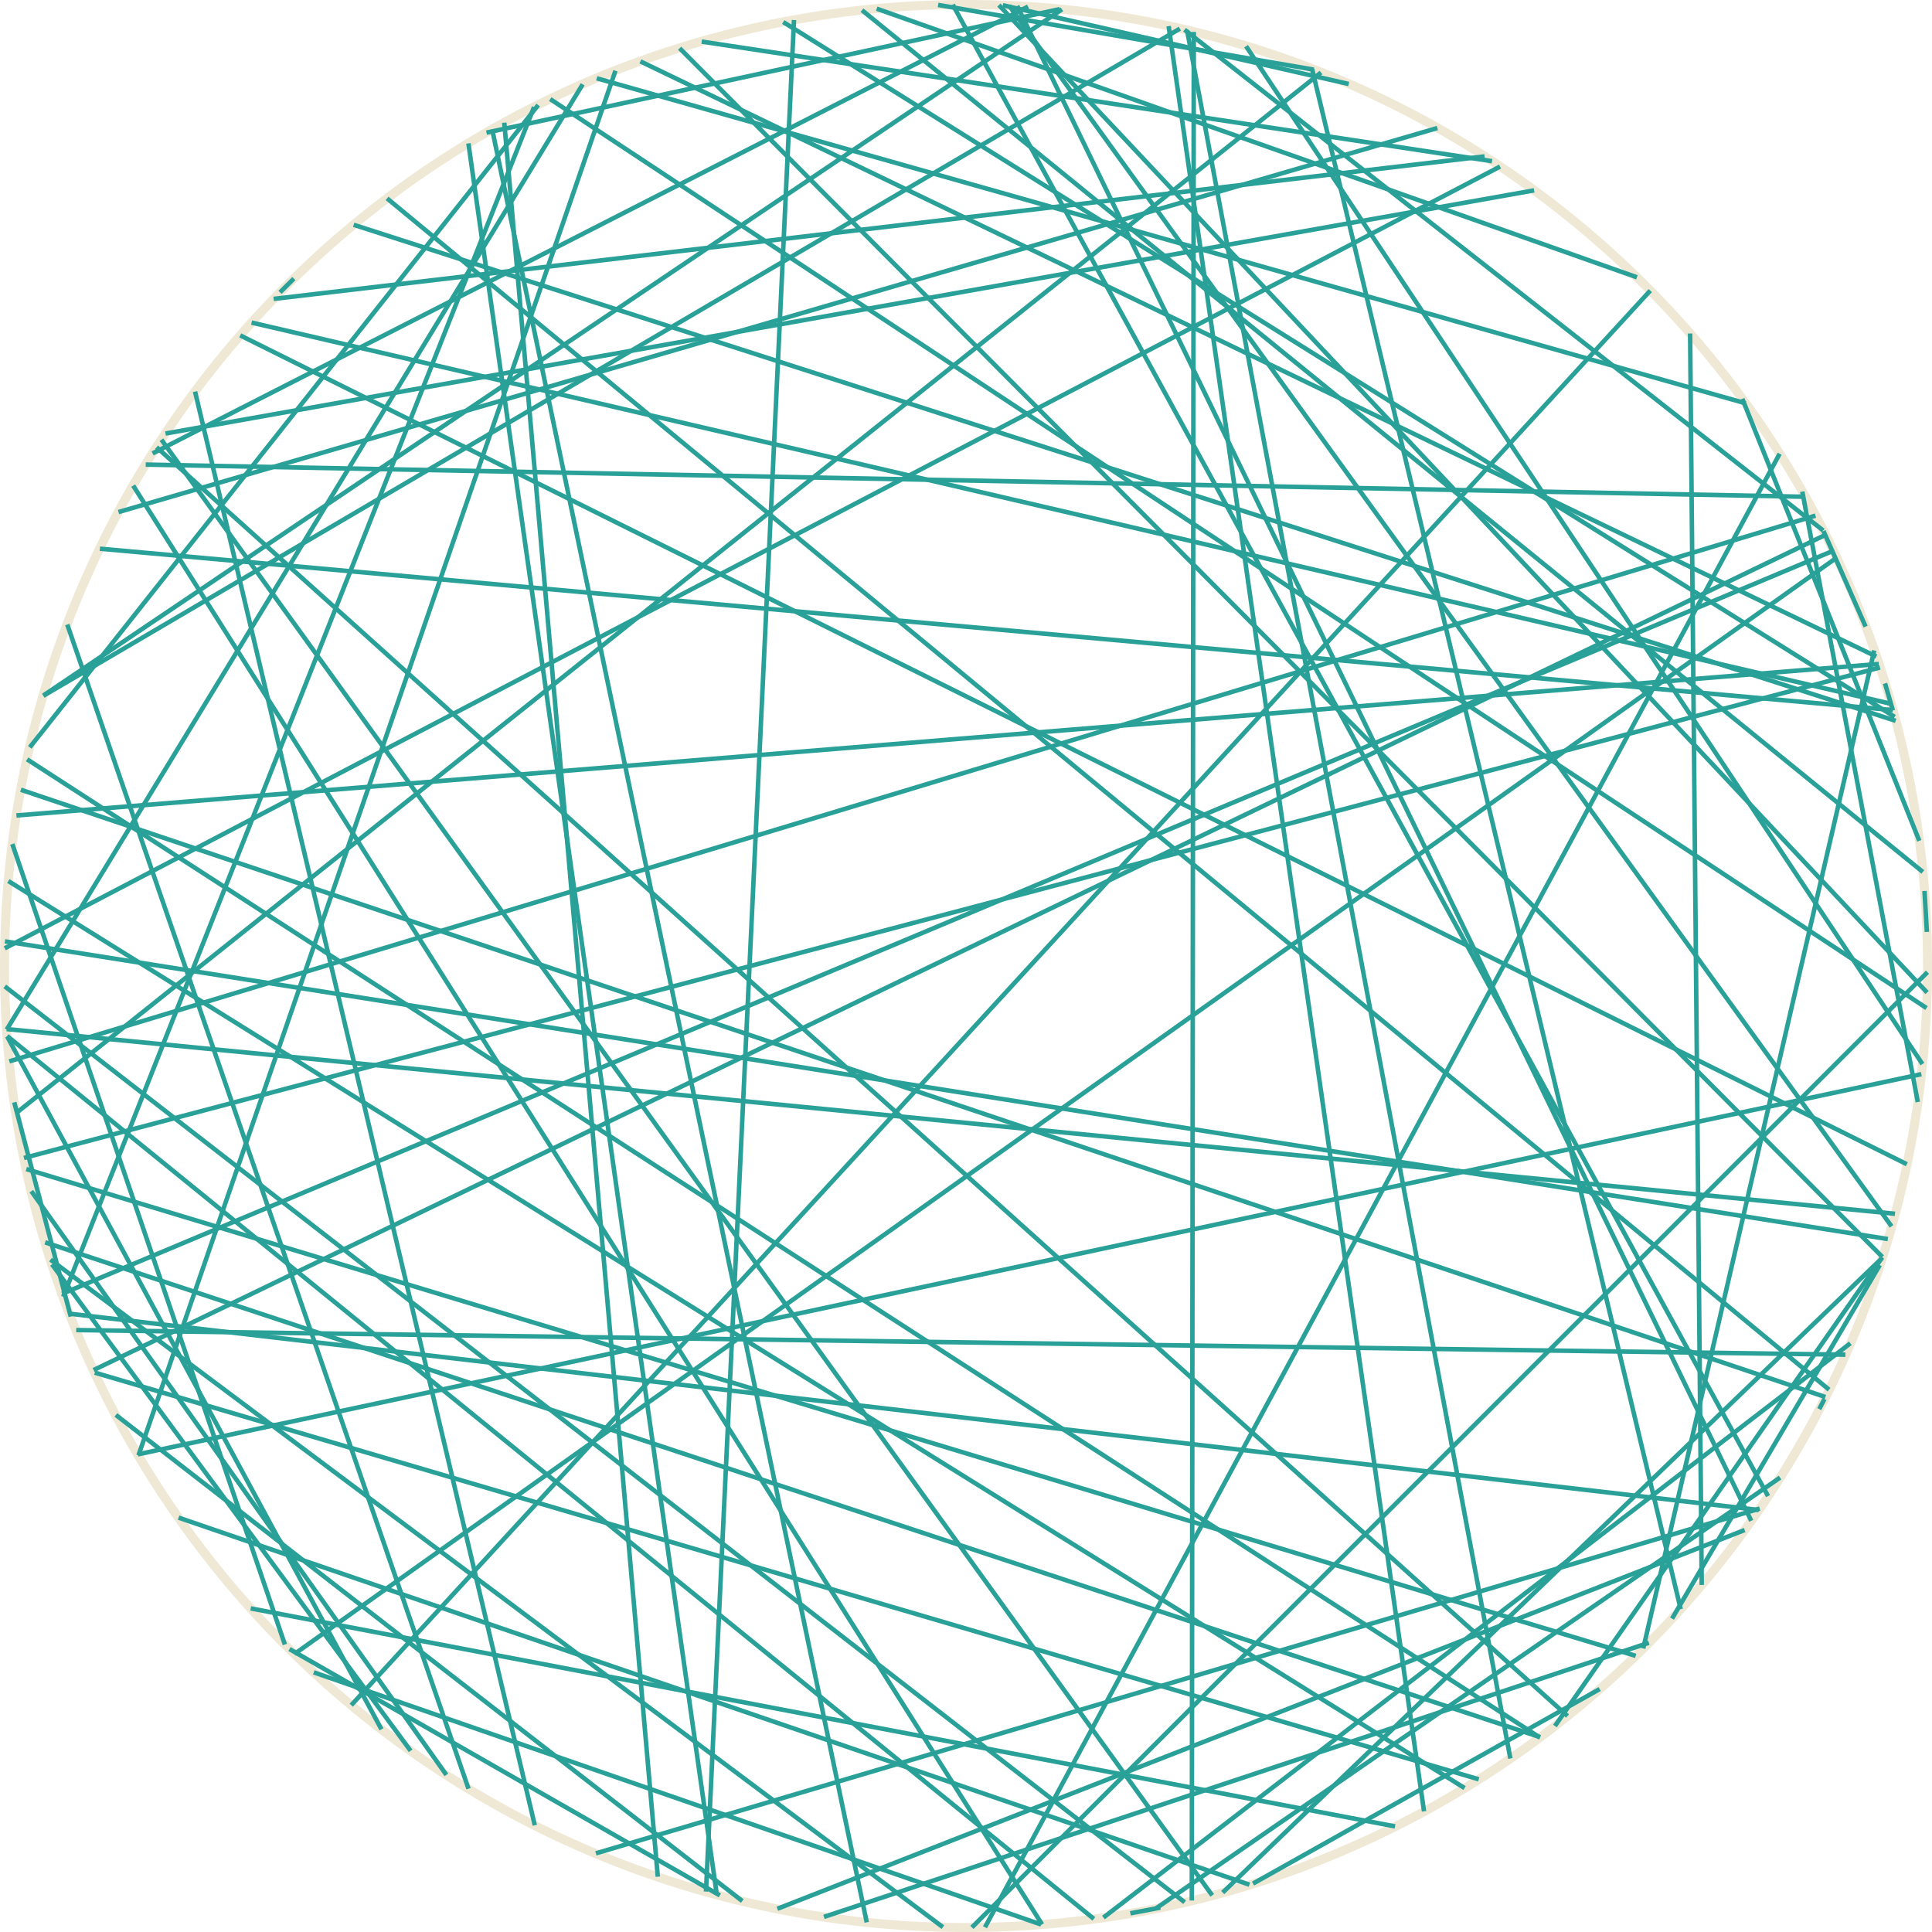
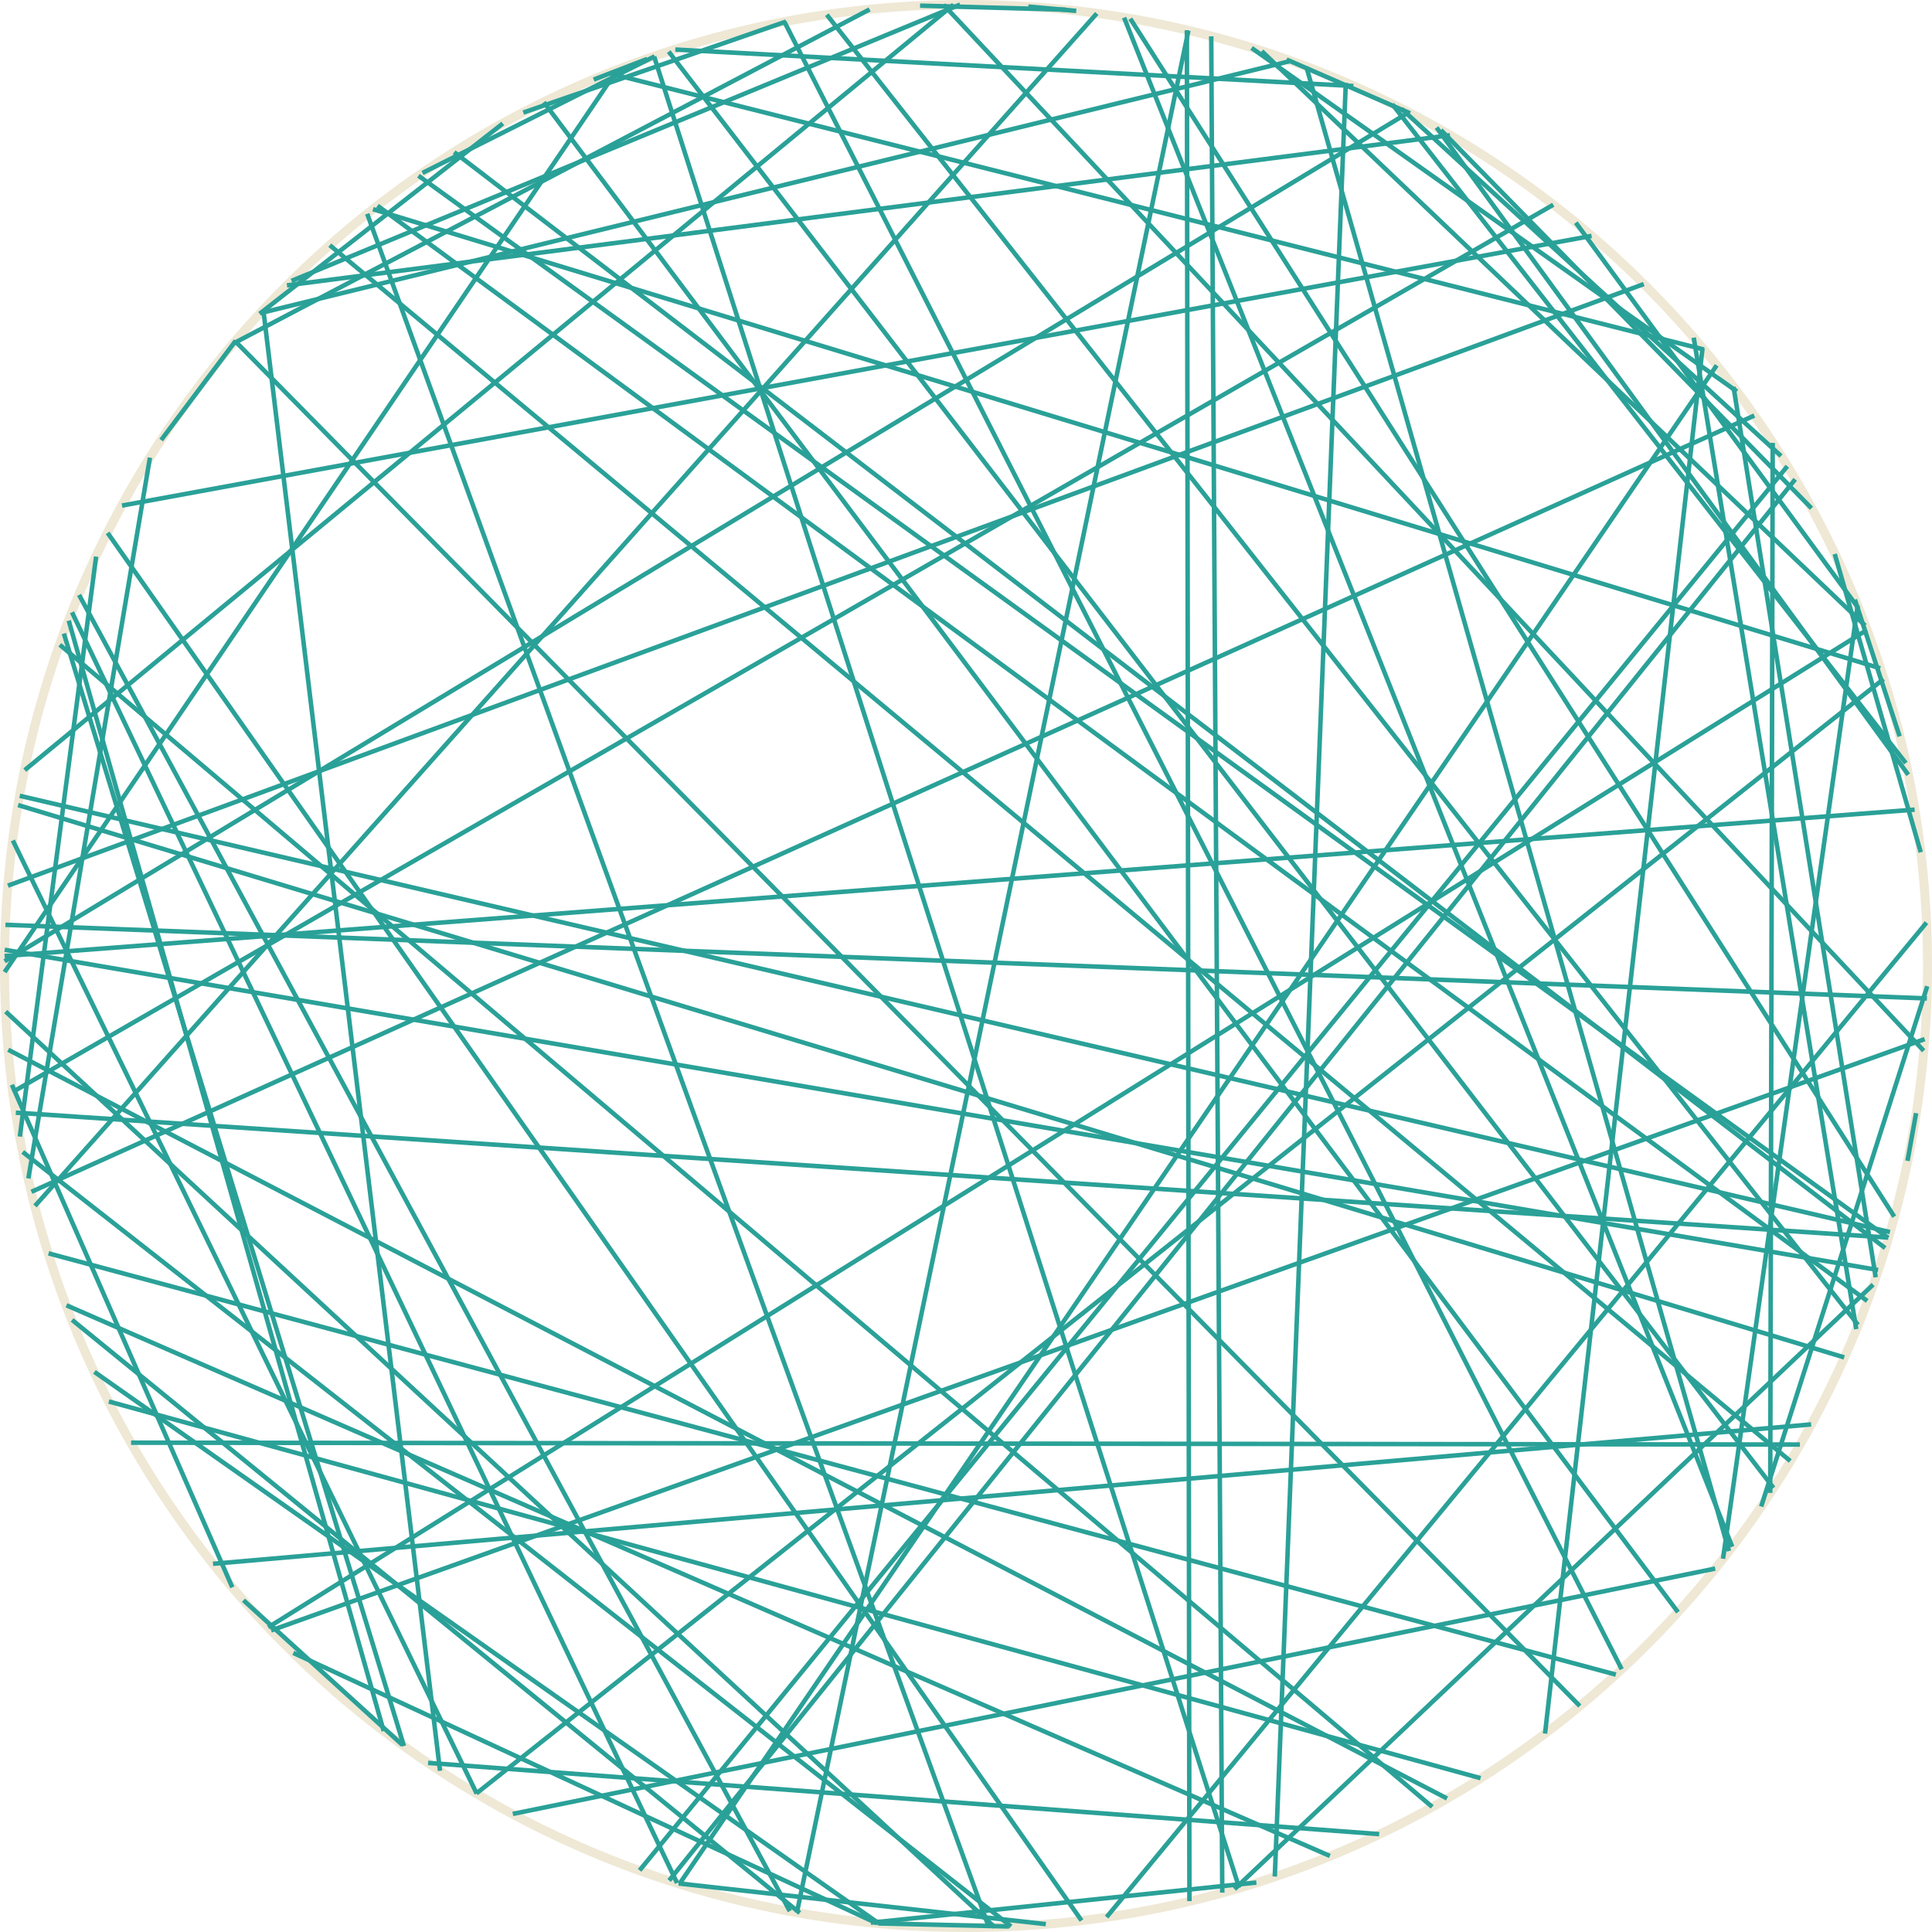
<svg xmlns="http://www.w3.org/2000/svg" version="1.1" width="170.879pt" height="170.879pt" viewBox="148.183 52.801 170.879 170.879">
  <g id="page1">
    <path d="M318.664 138.238C318.664 91.273 280.59 53.199 233.625 53.199C186.656 53.199 148.582 91.273 148.582 138.238C148.582 185.207 186.656 223.281 233.625 223.281C280.59 223.281 318.664 185.207 318.664 138.238Z" stroke="#eee8d5" fill="none" stroke-width=".797" />
-     <path d="M308.754 98.406L149.008 146.672" stroke="#2aa198" fill="none" stroke-width=".399" stroke-miterlimit="10" />
-     <path d="M304.562 185.129L232.449 53.211" stroke="#2aa198" fill="none" stroke-width=".399" stroke-miterlimit="10" />
-     <path d="M305.586 92.934L235.301 223.262" stroke="#2aa198" fill="none" stroke-width=".399" stroke-miterlimit="10" />
-     <path d="M218.41 54.574L210.625 220.106" stroke="#2aa198" fill="none" stroke-width=".399" stroke-miterlimit="10" />
-     <path d="M318.625 140.586L236.531 53.25" stroke="#2aa198" fill="none" stroke-width=".399" stroke-miterlimit="10" />
-     <path d="M148.602 136.676L280.859 67.531" stroke="#2aa198" fill="none" stroke-width=".399" stroke-miterlimit="10" />
-     <path d="M311.402 172.617L154.922 170.441" stroke="#2aa198" fill="none" stroke-width=".399" stroke-miterlimit="10" />
-     <path d="M314.137 110.871L204.824 58.23" stroke="#2aa198" fill="none" stroke-width=".399" stroke-miterlimit="10" />
-     <path d="M169.43 82.465L316.836 155.773" stroke="#2aa198" fill="none" stroke-width=".399" stroke-miterlimit="10" />
-     <path d="M239.113 53.383L161.68 92.902" stroke="#2aa198" fill="none" stroke-width=".399" stroke-miterlimit="10" />
-     <path d="M315.594 115.606L157.016 101.332" stroke="#2aa198" fill="none" stroke-width=".399" stroke-miterlimit="10" />
-     <path d="M302.492 188.125L216.938 221.625" stroke="#2aa198" fill="none" stroke-width=".399" stroke-miterlimit="10" />
-     <path d="M275.312 64.125L158.664 98.09" stroke="#2aa198" fill="none" stroke-width=".399" stroke-miterlimit="10" />
-     <path d="M231.578 223.25L152.648 164.211" stroke="#2aa198" fill="none" stroke-width=".399" stroke-miterlimit="10" />
-     <path d="M148.606 140.043L252.961 221.047" stroke="#2aa198" fill="none" stroke-width=".399" stroke-miterlimit="10" />
-     <path d="M285.711 205.461L314.664 164.004" stroke="#2aa198" fill="none" stroke-width=".399" stroke-miterlimit="10" />
-     <path d="M200.887 216.723L303.824 186.231" stroke="#2aa198" fill="none" stroke-width=".399" stroke-miterlimit="10" />
-     <path d="M154.133 108.039L189.621 211.008" stroke="#2aa198" fill="none" stroke-width=".399" stroke-miterlimit="10" />
-     <path d="M234.145 223.273L318.66 138.785" stroke="#2aa198" fill="none" stroke-width=".399" stroke-miterlimit="10" />
-     <path d="M148.918 130.727L277.719 210.949" stroke="#2aa198" fill="none" stroke-width=".399" stroke-miterlimit="10" />
-     <path d="M172.387 79.238L279.488 66.633" stroke="#2aa198" fill="none" stroke-width=".399" stroke-miterlimit="10" />
-     <path d="M179.25 203.621L294.144 78.504" stroke="#2aa198" fill="none" stroke-width=".399" stroke-miterlimit="10" />
-     <path d="M314.356 111.527L149.633 124.926" stroke="#2aa198" fill="none" stroke-width=".399" stroke-miterlimit="10" />
-     <path d="M298.695 192.984L297.668 82.297" stroke="#2aa198" fill="none" stroke-width=".399" stroke-miterlimit="10" />
-     <path d="M150.027 122.652L309.633 176.363" stroke="#2aa198" fill="none" stroke-width=".399" stroke-miterlimit="10" />
-     <path d="M259.008 219.398L289.672 202.191" stroke="#2aa198" fill="none" stroke-width=".399" stroke-miterlimit="10" />
-     <path d="M156.566 174.207L278.973 210.176" stroke="#2aa198" fill="none" stroke-width=".399" stroke-miterlimit="10" />
-     <path d="M267.473 60.23L236.875 53.266" stroke="#2aa198" fill="none" stroke-width=".399" stroke-miterlimit="10" />
-     <path d="M224.844 222.824L191.715 64.246" stroke="#2aa198" fill="none" stroke-width=".399" stroke-miterlimit="10" />
-     <path d="M148.816 144.473L181.922 205.754" stroke="#2aa198" fill="none" stroke-width=".399" stroke-miterlimit="10" />
-     <path d="M264.379 58.961L231.156 53.238" stroke="#2aa198" fill="none" stroke-width=".399" stroke-miterlimit="10" />
-     <path d="M202.617 59.059L160.43 181.523" stroke="#2aa198" fill="none" stroke-width=".399" stroke-miterlimit="10" />
-     <path d="M280.148 67.059L210.246 56.48" stroke="#2aa198" fill="none" stroke-width=".399" stroke-miterlimit="10" />
-     <path d="M305.625 183.488L250.406 221.606" stroke="#2aa198" fill="none" stroke-width=".399" stroke-miterlimit="10" />
-     <path d="M253.769 55.625L253.594 220.898" stroke="#2aa198" fill="none" stroke-width=".399" stroke-miterlimit="10" />
-     <path d="M153.773 167.492L195.418 62.27" stroke="#2aa198" fill="none" stroke-width=".399" stroke-miterlimit="10" />
-     <path d="M264.234 58.902L296.836 195.125" stroke="#2aa198" fill="none" stroke-width=".399" stroke-miterlimit="10" />
-     <path d="M255.398 220.441L162.461 91.691" stroke="#2aa198" fill="none" stroke-width=".399" stroke-miterlimit="10" />
-     <path d="M314.641 164.078L256.328 220.191" stroke="#2aa198" fill="none" stroke-width=".399" stroke-miterlimit="10" />
-     <path d="M175.934 200.715L240.262 223.016" stroke="#2aa198" fill="none" stroke-width=".399" stroke-miterlimit="10" />
-     <path d="M153.68 167.234L310.32 101.516" stroke="#2aa198" fill="none" stroke-width=".399" stroke-miterlimit="10" />
-     <path d="M182.418 70.348L309.957 175.715" stroke="#2aa198" fill="none" stroke-width=".399" stroke-miterlimit="10" />
-     <path d="M318.398 131.602L318.609 135.227" stroke="#2aa198" fill="none" stroke-width=".399" stroke-miterlimit="10" />
-     <path d="M309.09 177.43L309.547 176.539" stroke="#2aa198" fill="none" stroke-width=".399" stroke-miterlimit="10" />
-     <path d="M293.523 198.602L313.953 110.332" stroke="#2aa198" fill="none" stroke-width=".399" stroke-miterlimit="10" />
-     <path d="M302.578 88.473L200.961 59.727" stroke="#2aa198" fill="none" stroke-width=".399" stroke-miterlimit="10" />
-     <path d="M315.848 116.555L179.465 72.684" stroke="#2aa198" fill="none" stroke-width=".399" stroke-miterlimit="10" />
-     <path d="M148.773 143.867L199.719 60.258" stroke="#2aa198" fill="none" stroke-width=".399" stroke-miterlimit="10" />
-     <path d="M156.461 173.977L309.633 100.109" stroke="#2aa198" fill="none" stroke-width=".399" stroke-miterlimit="10" />
-     <path d="M162.031 92.356L286.824 204.578" stroke="#2aa198" fill="none" stroke-width=".399" stroke-miterlimit="10" />
-     <path d="M307.844 96.738L161.07 93.891" stroke="#2aa198" fill="none" stroke-width=".399" stroke-miterlimit="10" />
-     <path d="M284.371 206.473L150.578 119.961" stroke="#2aa198" fill="none" stroke-width=".399" stroke-miterlimit="10" />
-     <path d="M318.215 146.914L258.394 56.891" stroke="#2aa198" fill="none" stroke-width=".399" stroke-miterlimit="10" />
-     <path d="M318.25 129.922L224.422 53.703" stroke="#2aa198" fill="none" stroke-width=".399" stroke-miterlimit="10" />
-     <path d="M314.445 164.691L296.07 195.961" stroke="#2aa198" fill="none" stroke-width=".399" stroke-miterlimit="10" />
-     <path d="M189.613 65.481L211.582 220.371" stroke="#2aa198" fill="none" stroke-width=".399" stroke-miterlimit="10" />
-     <path d="M196.848 61.566L318.578 141.961" stroke="#2aa198" fill="none" stroke-width=".399" stroke-miterlimit="10" />
-     <path d="M292.856 199.258L150.508 156.203" stroke="#2aa198" fill="none" stroke-width=".399" stroke-miterlimit="10" />
-     <path d="M191.211 64.531L241.91 53.609" stroke="#2aa198" fill="none" stroke-width=".399" stroke-miterlimit="10" />
-     <path d="M211.852 220.441L173.785 198.656" stroke="#2aa198" fill="none" stroke-width=".399" stroke-miterlimit="10" />
-     <path d="M314.906 113.242L315.602 115.641" stroke="#2aa198" fill="none" stroke-width=".399" stroke-miterlimit="10" />
-     <path d="M315.789 160.156L148.773 143.82" stroke="#2aa198" fill="none" stroke-width=".399" stroke-miterlimit="10" />
-     <path d="M152.023 114.312L242.113 53.629" stroke="#2aa198" fill="none" stroke-width=".399" stroke-miterlimit="10" />
-     <path d="M148.617 136.062L315.156 162.391" stroke="#2aa198" fill="none" stroke-width=".399" stroke-miterlimit="10" />
-     <path d="M265.023 59.215L149.59 151.266" stroke="#2aa198" fill="none" stroke-width=".399" stroke-miterlimit="10" />
-     <path d="M192.785 63.652L206.363 218.789" stroke="#2aa198" fill="none" stroke-width=".399" stroke-miterlimit="10" />
-     <path d="M165.434 87.434L195.484 214.242" stroke="#2aa198" fill="none" stroke-width=".399" stroke-miterlimit="10" />
-     <path d="M163.977 187.031L258.691 219.496" stroke="#2aa198" fill="none" stroke-width=".399" stroke-miterlimit="10" />
-     <path d="M158.43 177.949L213.836 220.941" stroke="#2aa198" fill="none" stroke-width=".399" stroke-miterlimit="10" />
-     <path d="M294.023 198.098L221.059 222.344" stroke="#2aa198" fill="none" stroke-width=".399" stroke-miterlimit="10" />
-     <path d="M240.352 223.008L159.961 95.75" stroke="#2aa198" fill="none" stroke-width=".399" stroke-miterlimit="10" />
-     <path d="M152.016 114.344L252.539 55.336" stroke="#2aa198" fill="none" stroke-width=".399" stroke-miterlimit="10" />
-     <path d="M150.816 118.902L195.785 62.09" stroke="#2aa198" fill="none" stroke-width=".399" stroke-miterlimit="10" />
-     <path d="M315.438 115.051L170.434 81.332" stroke="#2aa198" fill="none" stroke-width=".399" stroke-miterlimit="10" />
-     <path d="M307.59 96.281L317.805 150.273" stroke="#2aa198" fill="none" stroke-width=".399" stroke-miterlimit="10" />
-     <path d="M315.758 116.207L217.457 54.75" stroke="#2aa198" fill="none" stroke-width=".399" stroke-miterlimit="10" />
-     <path d="M248.16 222.027L250.812 221.523" stroke="#2aa198" fill="none" stroke-width=".399" stroke-miterlimit="10" />
-     <path d="M225.723 53.57L292.965 77.328" stroke="#2aa198" fill="none" stroke-width=".399" stroke-miterlimit="10" />
-     <path d="M274.133 213.008L251.547 55.113" stroke="#2aa198" fill="none" stroke-width=".399" stroke-miterlimit="10" />
-     <path d="M244.93 222.519L148.812 144.43" stroke="#2aa198" fill="none" stroke-width=".399" stroke-miterlimit="10" />
-     <path d="M284.406 206.449L152.176 162.684" stroke="#2aa198" fill="none" stroke-width=".399" stroke-miterlimit="10" />
-     <path d="M174.227 199.09L310.617 102.133" stroke="#2aa198" fill="none" stroke-width=".399" stroke-miterlimit="10" />
-     <path d="M160.375 181.434L318.121 147.805" stroke="#2aa198" fill="none" stroke-width=".399" stroke-miterlimit="10" />
-     <path d="M174.176 77.441L172.949 78.66" stroke="#2aa198" fill="none" stroke-width=".399" stroke-miterlimit="10" />
-     <path d="M314.461 111.836L150.301 155.219" stroke="#2aa198" fill="none" stroke-width=".399" stroke-miterlimit="10" />
-     <path d="M184.5 207.652L152.781 164.629" stroke="#2aa198" fill="none" stroke-width=".399" stroke-miterlimit="10" />
-     <path d="M315.484 161.266L237.43 53.289" stroke="#2aa198" fill="none" stroke-width=".399" stroke-miterlimit="10" />
-     <path d="M303.074 187.312L238.152 53.324" stroke="#2aa198" fill="none" stroke-width=".399" stroke-miterlimit="10" />
-     <path d="M303.738 186.356L154.344 168.996" stroke="#2aa198" fill="none" stroke-width=".399" stroke-miterlimit="10" />
-     <path d="M252.953 55.43L309.438 99.723" stroke="#2aa198" fill="none" stroke-width=".399" stroke-miterlimit="10" />
-     <path d="M302.285 88.07L317.938 127.168" stroke="#2aa198" fill="none" stroke-width=".399" stroke-miterlimit="10" />
-     <path d="M150.953 158.156L187.664 209.785" stroke="#2aa198" fill="none" stroke-width=".399" stroke-miterlimit="10" />
-     <path d="M149.445 150.297L154.441 169.246" stroke="#2aa198" fill="none" stroke-width=".399" stroke-miterlimit="10" />
-     <path d="M309.461 99.766L313.188 108.223" stroke="#2aa198" fill="none" stroke-width=".399" stroke-miterlimit="10" />
-     <path d="M281.769 208.332L253.176 55.48" stroke="#2aa198" fill="none" stroke-width=".399" stroke-miterlimit="10" />
-     <path d="M311.84 171.609L245.777 222.402" stroke="#2aa198" fill="none" stroke-width=".399" stroke-miterlimit="10" />
-     <path d="M162.82 91.144L283.871 69.637" stroke="#2aa198" fill="none" stroke-width=".399" stroke-miterlimit="10" />
-     <path d="M173.379 198.254L149.273 127.453" stroke="#2aa198" fill="none" stroke-width=".399" stroke-miterlimit="10" />
-     <path d="M314.672 163.973L208.293 57.066" stroke="#2aa198" fill="none" stroke-width=".399" stroke-miterlimit="10" />
-     <path d="M271.57 214.34L170.356 195.059" stroke="#2aa198" fill="none" stroke-width=".399" stroke-miterlimit="10" />
+     <path d="M225.922 222.926L156.535 174.141" stroke="#2aa198" fill="none" stroke-width=".399" stroke-miterlimit="10" />
+     <path d="M150.371 120.914L232.516 53.211" stroke="#2aa198" fill="none" stroke-width=".399" stroke-miterlimit="10" />
+     <path d="M298.769 83.582L284.836 206.129" stroke="#2aa198" fill="none" stroke-width=".399" stroke-miterlimit="10" />
+     <path d="M307.379 180.566L159.777 180.402" stroke="#2aa198" fill="none" stroke-width=".399" stroke-miterlimit="10" />
+     <path d="M287.91 203.691L168.988 82.981" stroke="#2aa198" fill="none" stroke-width=".399" stroke-miterlimit="10" />
+     <path d="M301.508 87.019L314.082 165.773" stroke="#2aa198" fill="none" stroke-width=".399" stroke-miterlimit="10" />
+     <path d="M174.125 198.996L225.738 222.91" stroke="#2aa198" fill="none" stroke-width=".399" stroke-miterlimit="10" />
+     <path d="M168.731 193.195L149.234 148.746" stroke="#2aa198" fill="none" stroke-width=".399" stroke-miterlimit="10" />
+     <path d="M312.363 170.359L297.988 82.664" stroke="#2aa198" fill="none" stroke-width=".399" stroke-miterlimit="10" />
+     <path d="M270.168 215.023L186.047 208.723" stroke="#2aa198" fill="none" stroke-width=".399" stroke-miterlimit="10" />
+     <path d="M312.242 105.836L316.199 117.93" stroke="#2aa198" fill="none" stroke-width=".399" stroke-miterlimit="10" />
+     <path d="M148.883 131.133L293.57 77.926" stroke="#2aa198" fill="none" stroke-width=".399" stroke-miterlimit="10" />
+     <path d="M167.023 191.113L308.371 178.785" stroke="#2aa198" fill="none" stroke-width=".399" stroke-miterlimit="10" />
+     <path d="M240.684 222.984L208.199 219.387" stroke="#2aa198" fill="none" stroke-width=".399" stroke-miterlimit="10" />
+     <path d="M181.172 71.305L314.484 111.914" stroke="#2aa198" fill="none" stroke-width=".399" stroke-miterlimit="10" />
+     <path d="M301.102 189.988L263.727 58.711" stroke="#2aa198" fill="none" stroke-width=".399" stroke-miterlimit="10" />
+     <path d="M177.352 74.488L306.527 182.023" stroke="#2aa198" fill="none" stroke-width=".399" stroke-miterlimit="10" />
+     <path d="M314.781 112.856L190.32 211.422" stroke="#2aa198" fill="none" stroke-width=".399" stroke-miterlimit="10" />
+     <path d="M253.293 55.512L218.668 221.953" stroke="#2aa198" fill="none" stroke-width=".399" stroke-miterlimit="10" />
+     <path d="M245.188 53.992L151.277 159.461" stroke="#2aa198" fill="none" stroke-width=".399" stroke-miterlimit="10" />
+     <path d="M315.188 162.285L185.195 68.344" stroke="#2aa198" fill="none" stroke-width=".399" stroke-miterlimit="10" />
+     <path d="M204.754 218.227L306.266 94.035" stroke="#2aa198" fill="none" stroke-width=".399" stroke-miterlimit="10" />
+     <path d="M317.656 151.258L316.894 155.477" stroke="#2aa198" fill="none" stroke-width=".399" stroke-miterlimit="10" />
+     <path d="M161.445 93.277L150.691 157.031" stroke="#2aa198" fill="none" stroke-width=".399" stroke-miterlimit="10" />
+     <path d="M200.691 59.84L205.422 58.016" stroke="#2aa198" fill="none" stroke-width=".399" stroke-miterlimit="10" />
+     <path d="M218.035 221.836L155.176 105.418" stroke="#2aa198" fill="none" stroke-width=".399" stroke-miterlimit="10" />
+     <path d="M301.394 189.606L247.606 54.359" stroke="#2aa198" fill="none" stroke-width=".399" stroke-miterlimit="10" />
+     <path d="M187.102 209.422L171.473 80.203" stroke="#2aa198" fill="none" stroke-width=".399" stroke-miterlimit="10" />
+     <path d="M313.332 167.867L181.57 70.996" stroke="#2aa198" fill="none" stroke-width=".399" stroke-miterlimit="10" />
+     <path d="M301.805 87.422L258.883 57.043" stroke="#2aa198" fill="none" stroke-width=".399" stroke-miterlimit="10" />
+     <path d="M285.566 70.91L149.32 149.375" stroke="#2aa198" fill="none" stroke-width=".399" stroke-miterlimit="10" />
+     <path d="M185.551 68.098L206.09 57.781" stroke="#2aa198" fill="none" stroke-width=".399" stroke-miterlimit="10" />
+     <path d="M316.746 120.293L271.324 62.02" stroke="#2aa198" fill="none" stroke-width=".399" stroke-miterlimit="10" />
+     <path d="M196.281 61.84L296.594 195.391" stroke="#2aa198" fill="none" stroke-width=".399" stroke-miterlimit="10" />
+     <path d="M318.574 134.402L246.059 222.363" stroke="#2aa198" fill="none" stroke-width=".399" stroke-miterlimit="10" />
+     <path d="M169.715 194.336L183.777 207.137" stroke="#2aa198" fill="none" stroke-width=".399" stroke-miterlimit="10" />
+     <path d="M318.328 145.738L231.637 53.227" stroke="#2aa198" fill="none" stroke-width=".399" stroke-miterlimit="10" />
+     <path d="M171.144 80.555L192.656 63.723" stroke="#2aa198" fill="none" stroke-width=".399" stroke-miterlimit="10" />
+     <path d="M298.875 83.711L202.059 59.281" stroke="#2aa198" fill="none" stroke-width=".399" stroke-miterlimit="10" />
+     <path d="M318.066 128.18L310.457 101.801" stroke="#2aa198" fill="none" stroke-width=".399" stroke-miterlimit="10" />
+     <path d="M291.617 200.438L217.562 54.73" stroke="#2aa198" fill="none" stroke-width=".399" stroke-miterlimit="10" />
+     <path d="M287.559 72.496L312.551 106.59" stroke="#2aa198" fill="none" stroke-width=".399" stroke-miterlimit="10" />
+     <path d="M255.312 56.016L256.289 220.199" stroke="#2aa198" fill="none" stroke-width=".399" stroke-miterlimit="10" />
+     <path d="M303.348 89.555L150.965 158.211" stroke="#2aa198" fill="none" stroke-width=".399" stroke-miterlimit="10" />
+     <path d="M315.723 160.41L248.152 54.453" stroke="#2aa198" fill="none" stroke-width=".399" stroke-miterlimit="10" />
+     <path d="M306.961 95.195L207.367 219.125" stroke="#2aa198" fill="none" stroke-width=".399" stroke-miterlimit="10" />
+     <path d="M261.973 58.066L272.898 62.82" stroke="#2aa198" fill="none" stroke-width=".399" stroke-miterlimit="10" />
+     <path d="M157.809 176.758L279.133 210.074" stroke="#2aa198" fill="none" stroke-width=".399" stroke-miterlimit="10" />
+     <path d="M317.527 124.41L148.59 137.359" stroke="#2aa198" fill="none" stroke-width=".399" stroke-miterlimit="10" />
+     <path d="M193.539 213.234L299.887 191.535" stroke="#2aa198" fill="none" stroke-width=".399" stroke-miterlimit="10" />
+     <path d="M149.316 127.137L190.348 211.441" stroke="#2aa198" fill="none" stroke-width=".399" stroke-miterlimit="10" />
+     <path d="M156.684 102.031L149.938 153.328" stroke="#2aa198" fill="none" stroke-width=".399" stroke-miterlimit="10" />
+     <path d="M305.043 184.402L207.328 57.367" stroke="#2aa198" fill="none" stroke-width=".399" stroke-miterlimit="10" />
+     <path d="M225.098 53.633L168.816 83.184" stroke="#2aa198" fill="none" stroke-width=".399" stroke-miterlimit="10" />
+     <path d="M154.559 169.543L218.918 221.996" stroke="#2aa198" fill="none" stroke-width=".399" stroke-miterlimit="10" />
+     <path d="M318.613 141.109L148.664 134.598" stroke="#2aa198" fill="none" stroke-width=".399" stroke-miterlimit="10" />
+     <path d="M208.285 219.414L300.019 85.113" stroke="#2aa198" fill="none" stroke-width=".399" stroke-miterlimit="10" />
+     <path d="M316.961 121.324L275.242 64.082" stroke="#2aa198" fill="none" stroke-width=".399" stroke-miterlimit="10" />
+     <path d="M262.332 58.195L171.199 80.496" stroke="#2aa198" fill="none" stroke-width=".399" stroke-miterlimit="10" />
+     <path d="M300.578 190.668L312.481 106.406" stroke="#2aa198" fill="none" stroke-width=".399" stroke-miterlimit="10" />
+     <path d="M148.91 145.648L276.168 211.871" stroke="#2aa198" fill="none" stroke-width=".399" stroke-miterlimit="10" />
+     <path d="M149.785 124.008L311.297 172.859" stroke="#2aa198" fill="none" stroke-width=".399" stroke-miterlimit="10" />
+     <path d="M257.371 219.891L313.856 166.418" stroke="#2aa198" fill="none" stroke-width=".399" stroke-miterlimit="10" />
+     <path d="M239.133 53.383L243.375 53.766" stroke="#2aa198" fill="none" stroke-width=".399" stroke-miterlimit="10" />
+     <path d="M173.965 77.644L233.102 53.203" stroke="#2aa198" fill="none" stroke-width=".399" stroke-miterlimit="10" />
+     <path d="M259.781 57.324L313.152 108.133" stroke="#2aa198" fill="none" stroke-width=".399" stroke-miterlimit="10" />
+     <path d="M275.625 64.301L308.402 97.754" stroke="#2aa198" fill="none" stroke-width=".399" stroke-miterlimit="10" />
+     <path d="M259.305 219.305L225.203 222.856" stroke="#2aa198" fill="none" stroke-width=".399" stroke-miterlimit="10" />
+     <path d="M206.039 57.801L257.785 219.773" stroke="#2aa198" fill="none" stroke-width=".399" stroke-miterlimit="10" />
+     <path d="M153.832 108.836L183.91 207.231" stroke="#2aa198" fill="none" stroke-width=".399" stroke-miterlimit="10" />
+     <path d="M237.609 223.184L150.191 154.688" stroke="#2aa198" fill="none" stroke-width=".399" stroke-miterlimit="10" />
+     <path d="M225.859 222.922L237.43 223.191" stroke="#2aa198" fill="none" stroke-width=".399" stroke-miterlimit="10" />
+     <path d="M172.16 197.008L318.414 144.707" stroke="#2aa198" fill="none" stroke-width=".399" stroke-miterlimit="10" />
+     <path d="M253.383 220.949L253.16 55.477" stroke="#2aa198" fill="none" stroke-width=".399" stroke-miterlimit="10" />
+     <path d="M267.883 60.41L207.91 57.184" stroke="#2aa198" fill="none" stroke-width=".399" stroke-miterlimit="10" />
+     <path d="M267.215 60.121L260.934 218.773" stroke="#2aa198" fill="none" stroke-width=".399" stroke-miterlimit="10" />
+     <path d="M182.121 205.906L154.262 107.695" stroke="#2aa198" fill="none" stroke-width=".399" stroke-miterlimit="10" />
+     <path d="M272.766 62.746L148.586 137.824" stroke="#2aa198" fill="none" stroke-width=".399" stroke-miterlimit="10" />
+     <path d="M304.973 91.969L304.754 184.844" stroke="#2aa198" fill="none" stroke-width=".399" stroke-miterlimit="10" />
+     <path d="M288.953 73.664L158.973 97.516" stroke="#2aa198" fill="none" stroke-width=".399" stroke-miterlimit="10" />
+     <path d="M272.148 62.43L305.711 93.133" stroke="#2aa198" fill="none" stroke-width=".399" stroke-miterlimit="10" />
+     <path d="M188.352 66.258L314.918 163.188" stroke="#2aa198" fill="none" stroke-width=".399" stroke-miterlimit="10" />
+     <path d="M315.34 161.773L149.93 123.188" stroke="#2aa198" fill="none" stroke-width=".399" stroke-miterlimit="10" />
+     <path d="M313.297 108.519L171.902 196.734" stroke="#2aa198" fill="none" stroke-width=".399" stroke-miterlimit="10" />
+     <path d="M154.551 106.953L208.066 219.344" stroke="#2aa198" fill="none" stroke-width=".399" stroke-miterlimit="10" />
+     <path d="M157.703 99.934L243.84 222.664" stroke="#2aa198" fill="none" stroke-width=".399" stroke-miterlimit="10" />
+     <path d="M312.516 169.981L221.309 54.102" stroke="#2aa198" fill="none" stroke-width=".399" stroke-miterlimit="10" />
+     <path d="M318.641 140.031L303.953 186.047" stroke="#2aa198" fill="none" stroke-width=".399" stroke-miterlimit="10" />
+     <path d="M314.297 165.129L148.598 136.805" stroke="#2aa198" fill="none" stroke-width=".399" stroke-miterlimit="10" />
+     <path d="M154.059 168.25L265.805 216.953" stroke="#2aa198" fill="none" stroke-width=".399" stroke-miterlimit="10" />
+     <path d="M149.582 151.215L315.195 162.262" stroke="#2aa198" fill="none" stroke-width=".399" stroke-miterlimit="10" />
+     <path d="M169.031 82.934L162.438 91.723" stroke="#2aa198" fill="none" stroke-width=".399" stroke-miterlimit="10" />
+     <path d="M148.684 142.273L236.141 223.238" stroke="#2aa198" fill="none" stroke-width=".399" stroke-miterlimit="10" />
+     <path d="M194.465 62.758L217.707 54.707" stroke="#2aa198" fill="none" stroke-width=".399" stroke-miterlimit="10" />
+     <path d="M229.559 53.301L242.461 53.66" stroke="#2aa198" fill="none" stroke-width=".399" stroke-miterlimit="10" />
+     <path d="M291.098 200.914L152.477 163.656" stroke="#2aa198" fill="none" stroke-width=".399" stroke-miterlimit="10" />
+     <path d="M173.562 78.039L276.43 64.762" stroke="#2aa198" fill="none" stroke-width=".399" stroke-miterlimit="10" />
+     <path d="M202.769 59L148.59 138.777" stroke="#2aa198" fill="none" stroke-width=".399" stroke-miterlimit="10" />
+     <path d="M274.856 212.613L153.473 109.828" stroke="#2aa198" fill="none" stroke-width=".399" stroke-miterlimit="10" />
+     <path d="M235.645 223.25L180.66 71.711" stroke="#2aa198" fill="none" stroke-width=".399" stroke-miterlimit="10" />
  </g>
</svg>
